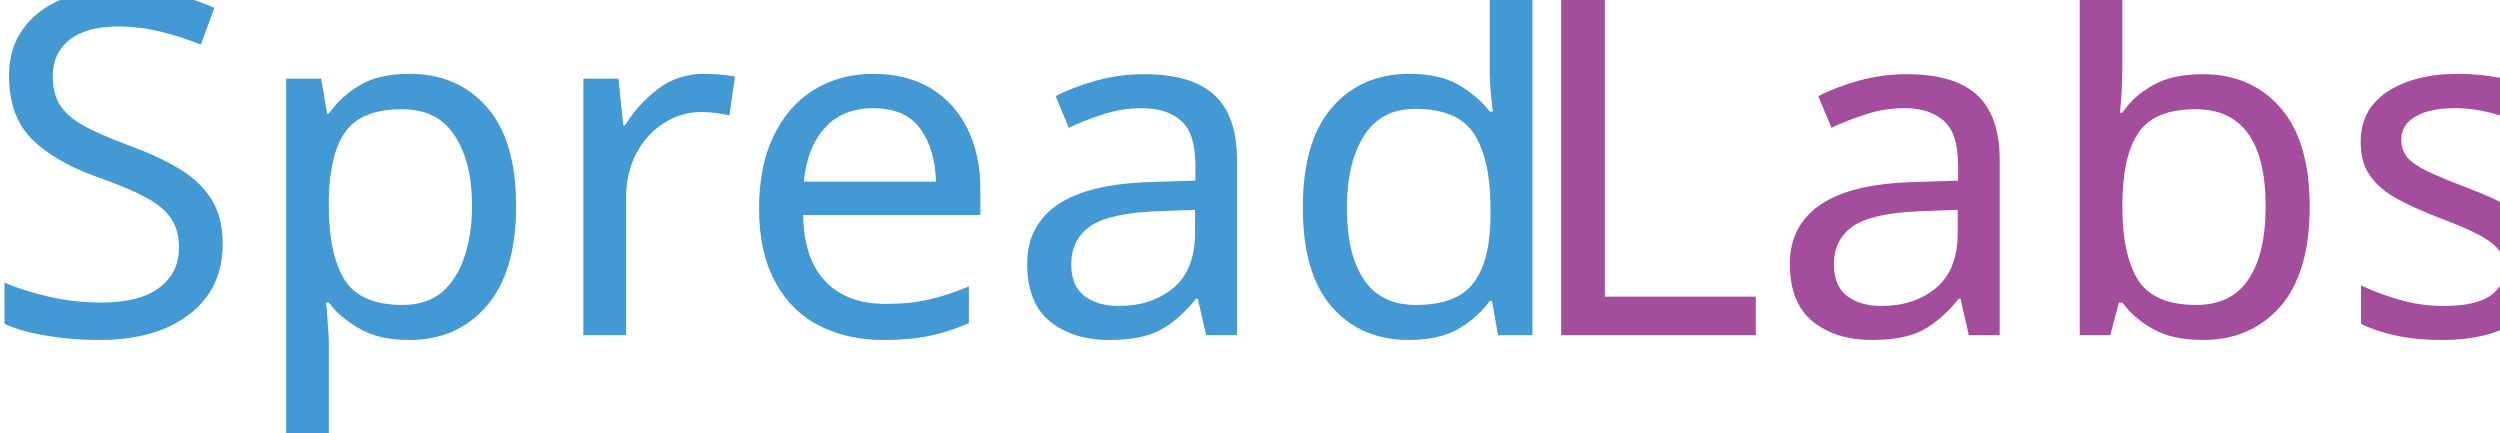
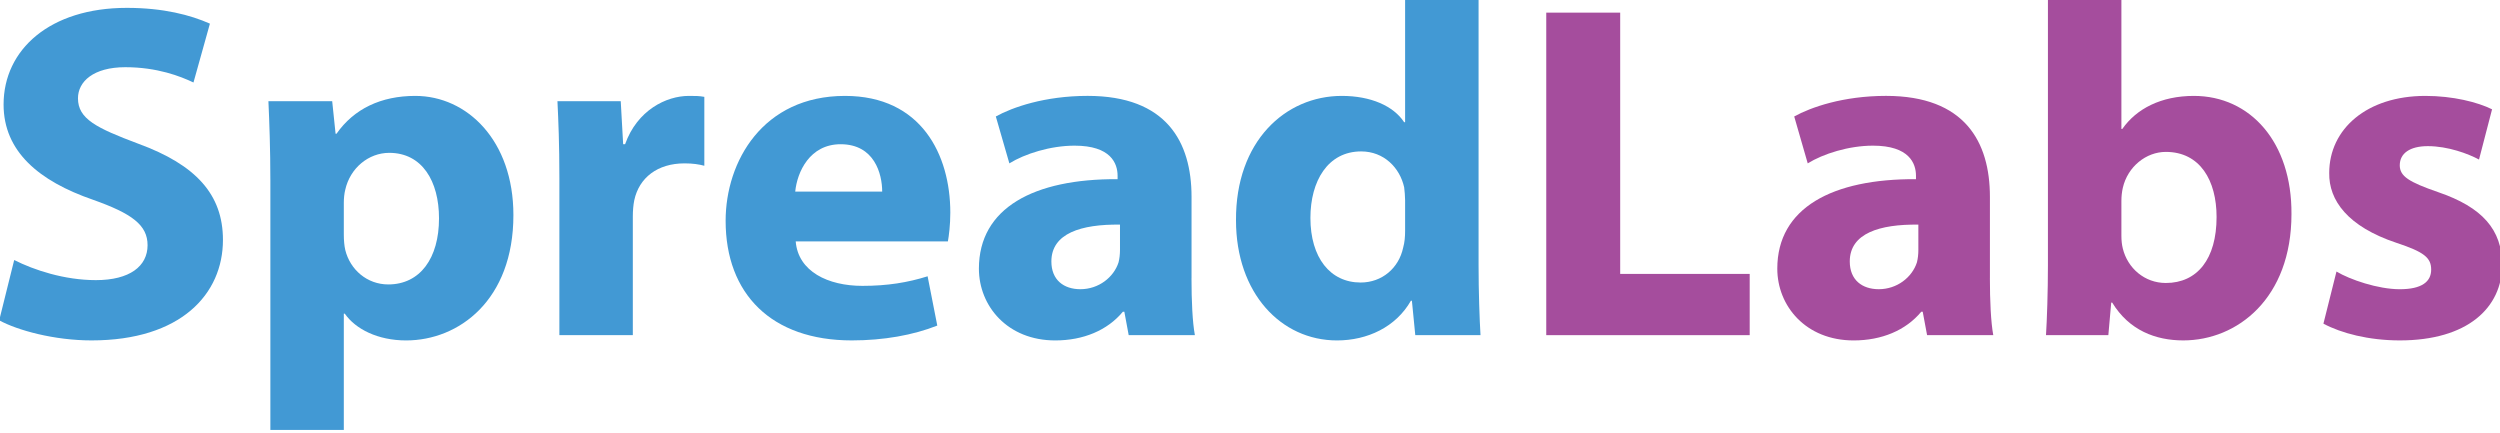
- <svg xmlns="http://www.w3.org/2000/svg" version="1.1" x="0px" y="0px" width="113.76px" height="19.68px" viewBox="0 0 113.76 19.68" enable-background="new 0 0 113.76 19.68" xml:space="preserve">
+ <svg xmlns="http://www.w3.org/2000/svg" version="1.1" id="Layer_1" x="0px" y="0px" width="113.76px" height="19.68px" viewBox="0 0 113.76 19.68" enable-background="new 0 0 113.76 19.68" xml:space="preserve">
  <g id="Spread">
-     <text transform="matrix(1.0101 0 0 1 -0.9155 15.251)" fill="#4299D4" font-family="'MyriadHebrew-Bold'" font-size="21.773">Spread</text>
+     <g enable-background="new    ">
+       <path fill="#4299D4" d="M0.646,11.832c0.902,0.457,2.287,0.915,3.716,0.915c1.539,0,2.353-0.632,2.353-1.59    c0-0.915-0.704-1.437-2.485-2.068C1.768,8.24,0.163,6.89,0.163,4.756c0-2.504,2.111-4.398,5.607-4.398    c1.671,0,2.902,0.327,3.782,0.718L8.804,3.754C8.21,3.471,7.154,3.058,5.703,3.058S3.548,3.711,3.548,4.473    c0,0.937,0.836,1.35,2.749,2.068c2.617,0.958,3.848,2.308,3.848,4.377c0,2.461-1.913,4.572-5.981,4.572    c-1.693,0-3.364-0.457-4.2-0.914L0.646,11.832z" />
+       <path fill="#4299D4" d="M12.302,8.175c0-1.394-0.044-2.591-0.088-3.571h2.902l0.154,1.48h0.044c0.792-1.132,2.023-1.72,3.584-1.72    c2.353,0,4.464,2.025,4.464,5.422c0,3.876-2.485,5.705-4.881,5.705c-1.297,0-2.309-0.522-2.792-1.219h-0.044v5.291h-3.342V8.175z     M15.645,10.678c0,0.262,0.022,0.502,0.066,0.697c0.22,0.893,0.989,1.568,1.957,1.568c1.451,0,2.309-1.198,2.309-3.005    c0-1.698-0.77-2.983-2.265-2.983c-0.946,0-1.781,0.697-2.001,1.677c-0.044,0.174-0.066,0.392-0.066,0.588V10.678z" />
+       <path fill="#4299D4" d="M25.454,8.109c0-1.568-0.044-2.591-0.088-3.505h2.88l0.11,1.959h0.088c0.55-1.546,1.869-2.199,2.902-2.199    c0.308,0,0.462,0,0.704,0.043v3.136c-0.242-0.065-0.527-0.109-0.901-0.109c-1.231,0-2.067,0.653-2.287,1.677    c-0.044,0.217-0.066,0.479-0.066,0.74v5.4h-3.342V8.109z" />
+       <path fill="#4299D4" d="M36.208,10.984c0.11,1.372,1.473,2.024,3.034,2.024c1.143,0,2.067-0.152,2.968-0.436l0.44,2.243    c-1.1,0.436-2.441,0.675-3.892,0.675c-3.65,0-5.739-2.111-5.739-5.443c0-2.7,1.693-5.683,5.431-5.683    c3.474,0,4.793,2.678,4.793,5.313c0,0.566-0.066,1.067-0.11,1.307H36.208z M40.143,8.719c0-0.806-0.352-2.156-1.891-2.156    c-1.407,0-1.979,1.263-2.066,2.156H40.143z" />
+       <path fill="#4299D4" d="M54.218,12.66c0,1.023,0.044,2.003,0.154,2.591H51.36l-0.198-1.067h-0.066    c-0.704,0.85-1.803,1.307-3.078,1.307c-2.177,0-3.474-1.567-3.474-3.266c0-2.766,2.506-4.094,6.311-4.072V8    c0-0.566-0.308-1.372-1.957-1.372c-1.099,0-2.265,0.37-2.968,0.806l-0.616-2.134c0.748-0.414,2.221-0.937,4.178-0.937    c3.584,0,4.728,2.09,4.728,4.594V12.66z M50.964,10.221c-1.759-0.022-3.122,0.392-3.122,1.677c0,0.849,0.571,1.262,1.319,1.262    c0.836,0,1.518-0.544,1.737-1.219c0.044-0.174,0.066-0.37,0.066-0.566V10.221z" />
+       <path fill="#4299D4" d="M67.281-0.209v12.281c0,1.197,0.044,2.46,0.088,3.179h-2.968l-0.154-1.567h-0.045    c-0.682,1.197-1.979,1.807-3.363,1.807c-2.551,0-4.596-2.155-4.596-5.465c-0.022-3.593,2.242-5.662,4.815-5.662    c1.319,0,2.353,0.458,2.837,1.198h0.043v-5.771H67.281z M63.938,9.111c0-0.174-0.021-0.414-0.043-0.588    C63.697,7.63,62.972,6.89,61.938,6.89c-1.518,0-2.309,1.35-2.309,3.027c0,1.807,0.9,2.939,2.286,2.939    c0.968,0,1.737-0.652,1.935-1.59c0.066-0.238,0.088-0.479,0.088-0.762V9.111z" />
+     </g>
  </g>
  <g id="Labs">
-     <text transform="matrix(1.0101 0 0 1 68.9102 15.251)" fill="#A54D9D" font-family="'MyriadHebrew-Bold'" font-size="21.773">Labs</text>
+     <g enable-background="new    ">
+       <path fill="#A54D9D" d="M70.361,0.575h3.364v11.889h5.893v2.787h-9.257V0.575z" />
+       <path fill="#A54D9D" d="M90.548,12.66c0,1.023,0.045,2.003,0.154,2.591H87.69l-0.199-1.067h-0.065    c-0.704,0.85-1.803,1.307-3.078,1.307c-2.177,0-3.474-1.567-3.474-3.266c0-2.766,2.506-4.094,6.311-4.072V8    c0-0.566-0.309-1.372-1.957-1.372c-1.1,0-2.266,0.37-2.969,0.806l-0.615-2.134c0.747-0.414,2.221-0.937,4.178-0.937    c3.584,0,4.727,2.09,4.727,4.594V12.66z M87.294,10.221c-1.759-0.022-3.122,0.392-3.122,1.677c0,0.849,0.571,1.262,1.319,1.262    c0.836,0,1.518-0.544,1.736-1.219c0.045-0.174,0.066-0.37,0.066-0.566V10.221z" />
+       <path fill="#A54D9D" d="M93.189-0.209h3.343v6.075h0.043c0.639-0.915,1.76-1.502,3.254-1.502c2.573,0,4.465,2.112,4.442,5.378    c0,3.832-2.463,5.748-4.925,5.748c-1.254,0-2.463-0.457-3.232-1.72h-0.045l-0.131,1.48h-2.837    c0.044-0.696,0.088-1.981,0.088-3.179V-0.209z M96.532,10.722c0,0.218,0.021,0.414,0.065,0.589    c0.22,0.893,0.989,1.566,1.957,1.566c1.429,0,2.309-1.088,2.309-3.004c0-1.655-0.747-2.961-2.309-2.961    c-0.901,0-1.737,0.675-1.957,1.633c-0.044,0.196-0.065,0.392-0.065,0.61V10.722z" />
+       <path fill="#A54D9D" d="M106.319,12.356c0.615,0.369,1.891,0.805,2.88,0.805c1.011,0,1.429-0.348,1.429-0.893    c0-0.544-0.329-0.805-1.582-1.219c-2.221-0.741-3.079-1.938-3.057-3.179c0-2.003,1.715-3.506,4.375-3.506    c1.254,0,2.375,0.283,3.035,0.61l-0.594,2.286c-0.484-0.261-1.408-0.61-2.331-0.61c-0.813,0-1.275,0.327-1.275,0.871    c0,0.501,0.418,0.762,1.737,1.219c2.045,0.697,2.902,1.721,2.924,3.288c0,1.981-1.583,3.462-4.661,3.462    c-1.407,0-2.661-0.326-3.474-0.762L106.319,12.356z" />
+     </g>
  </g>
</svg>
